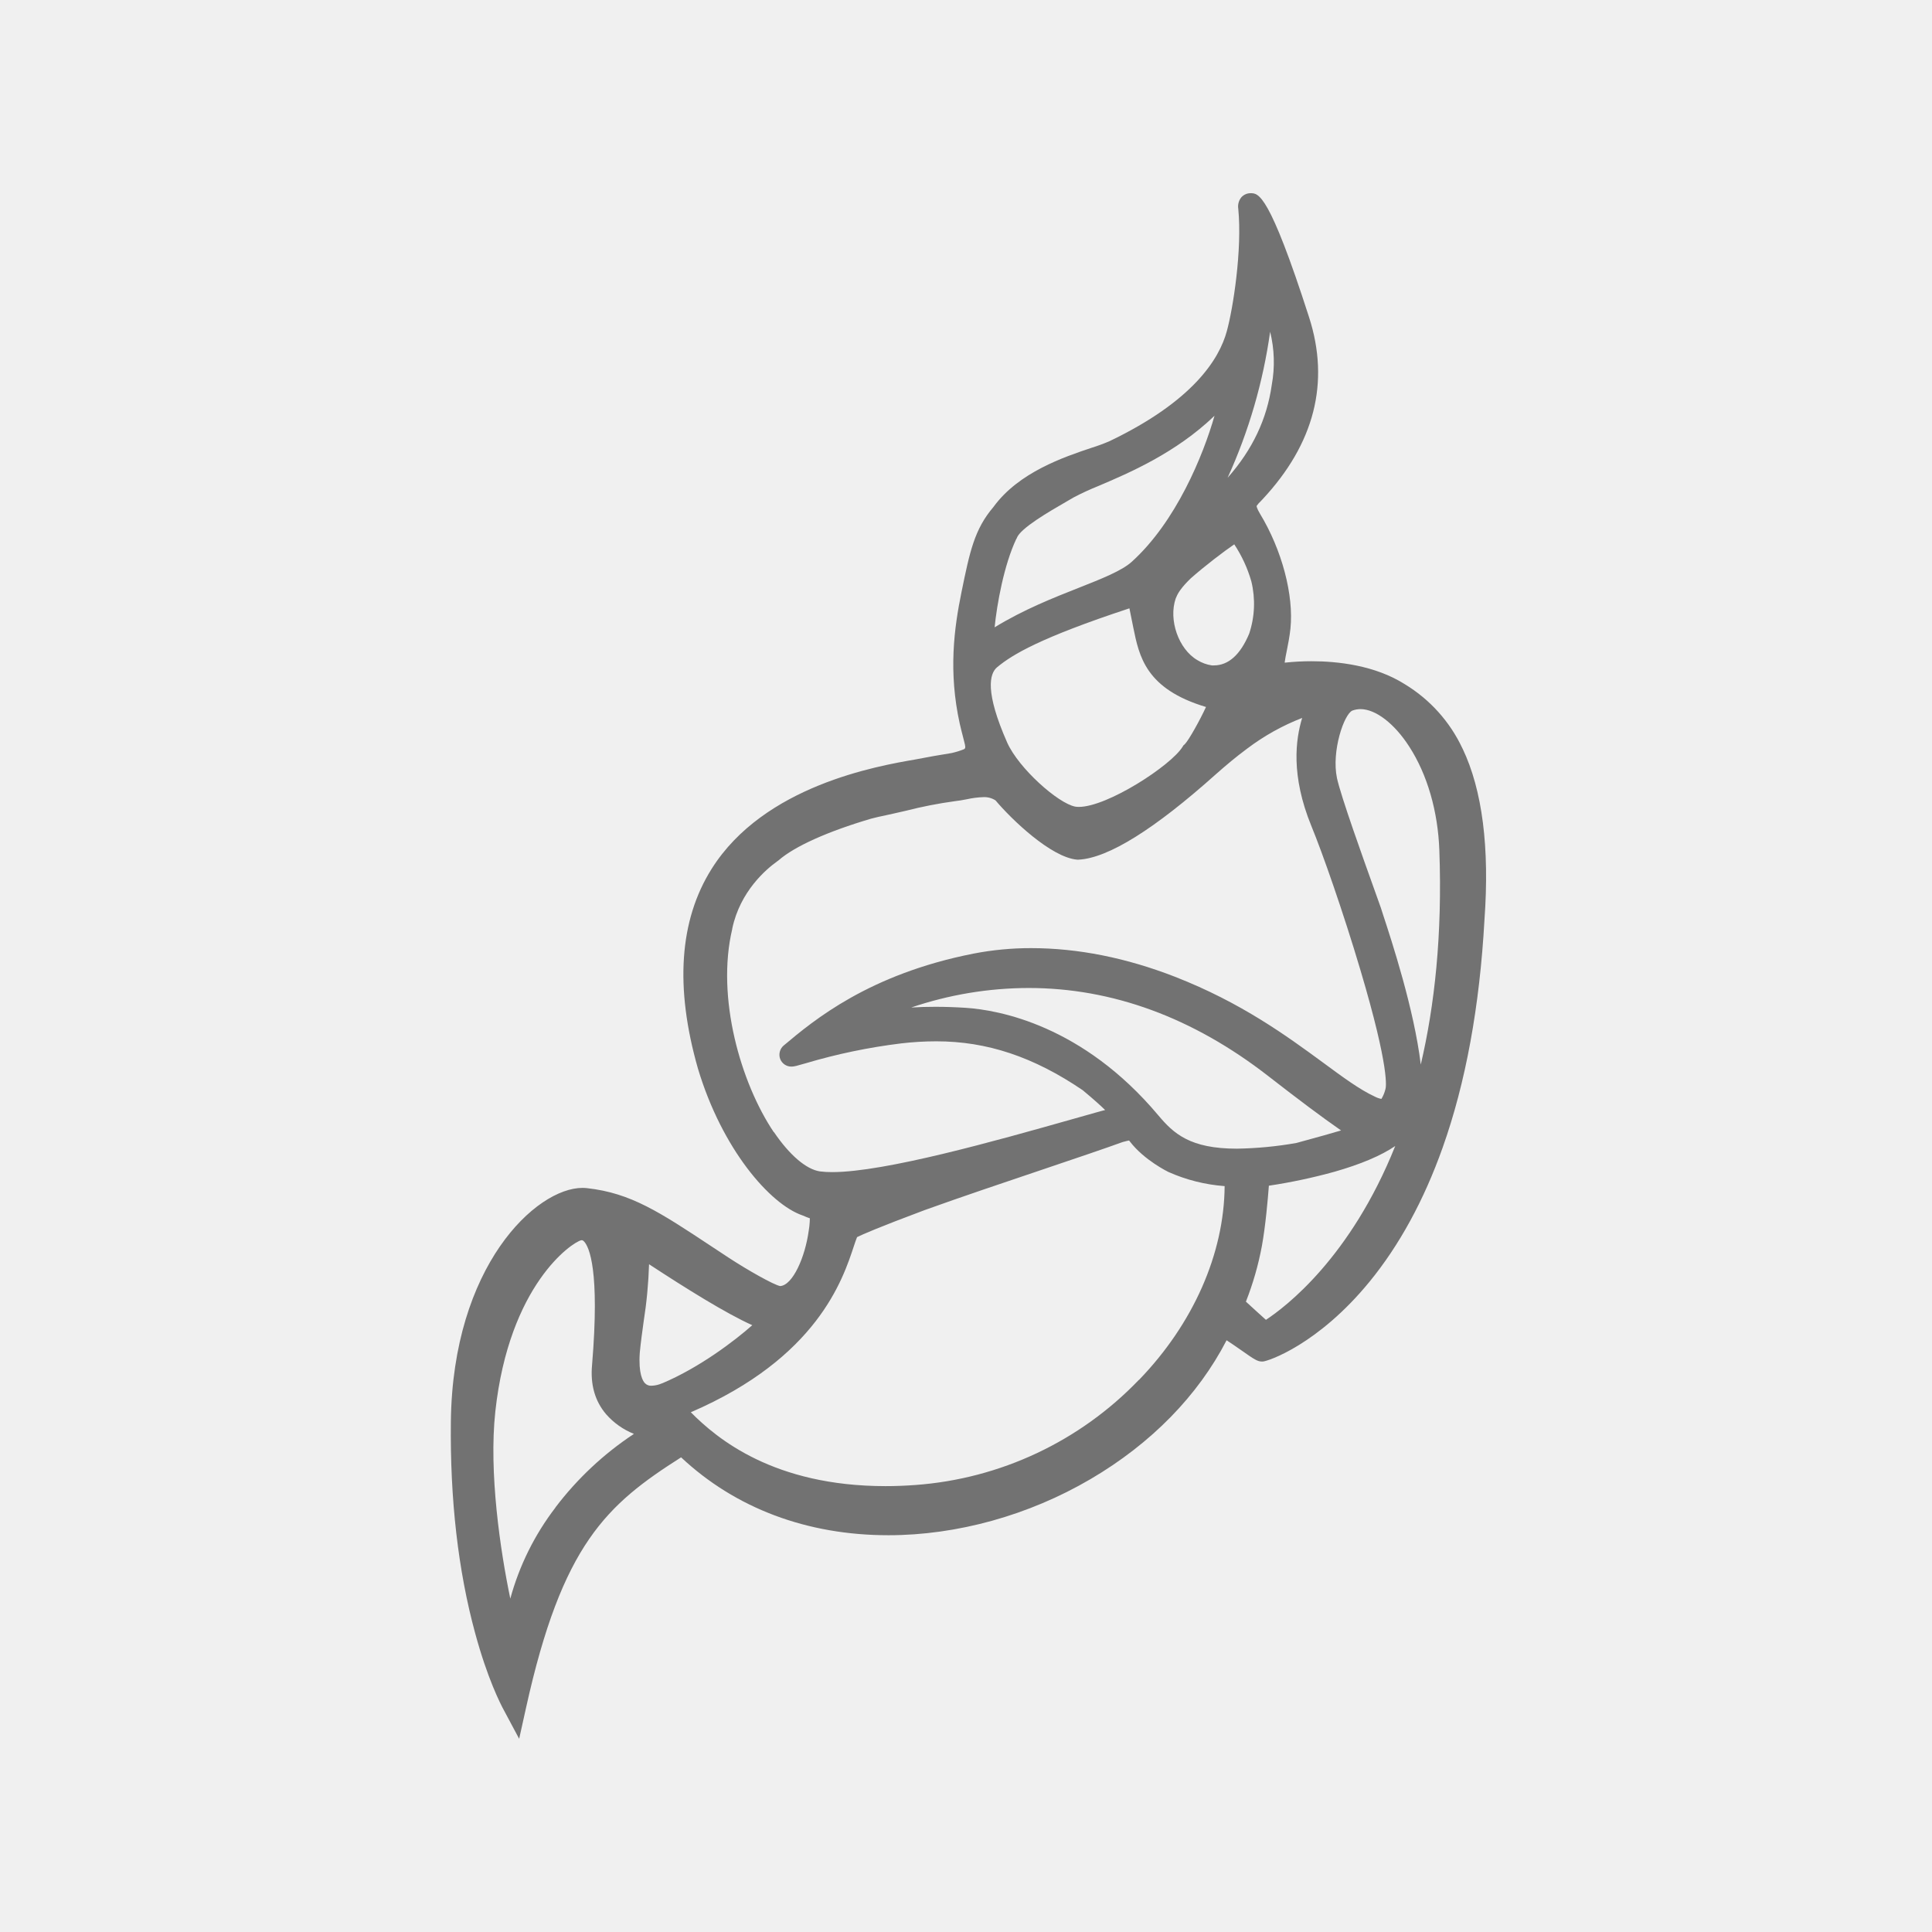
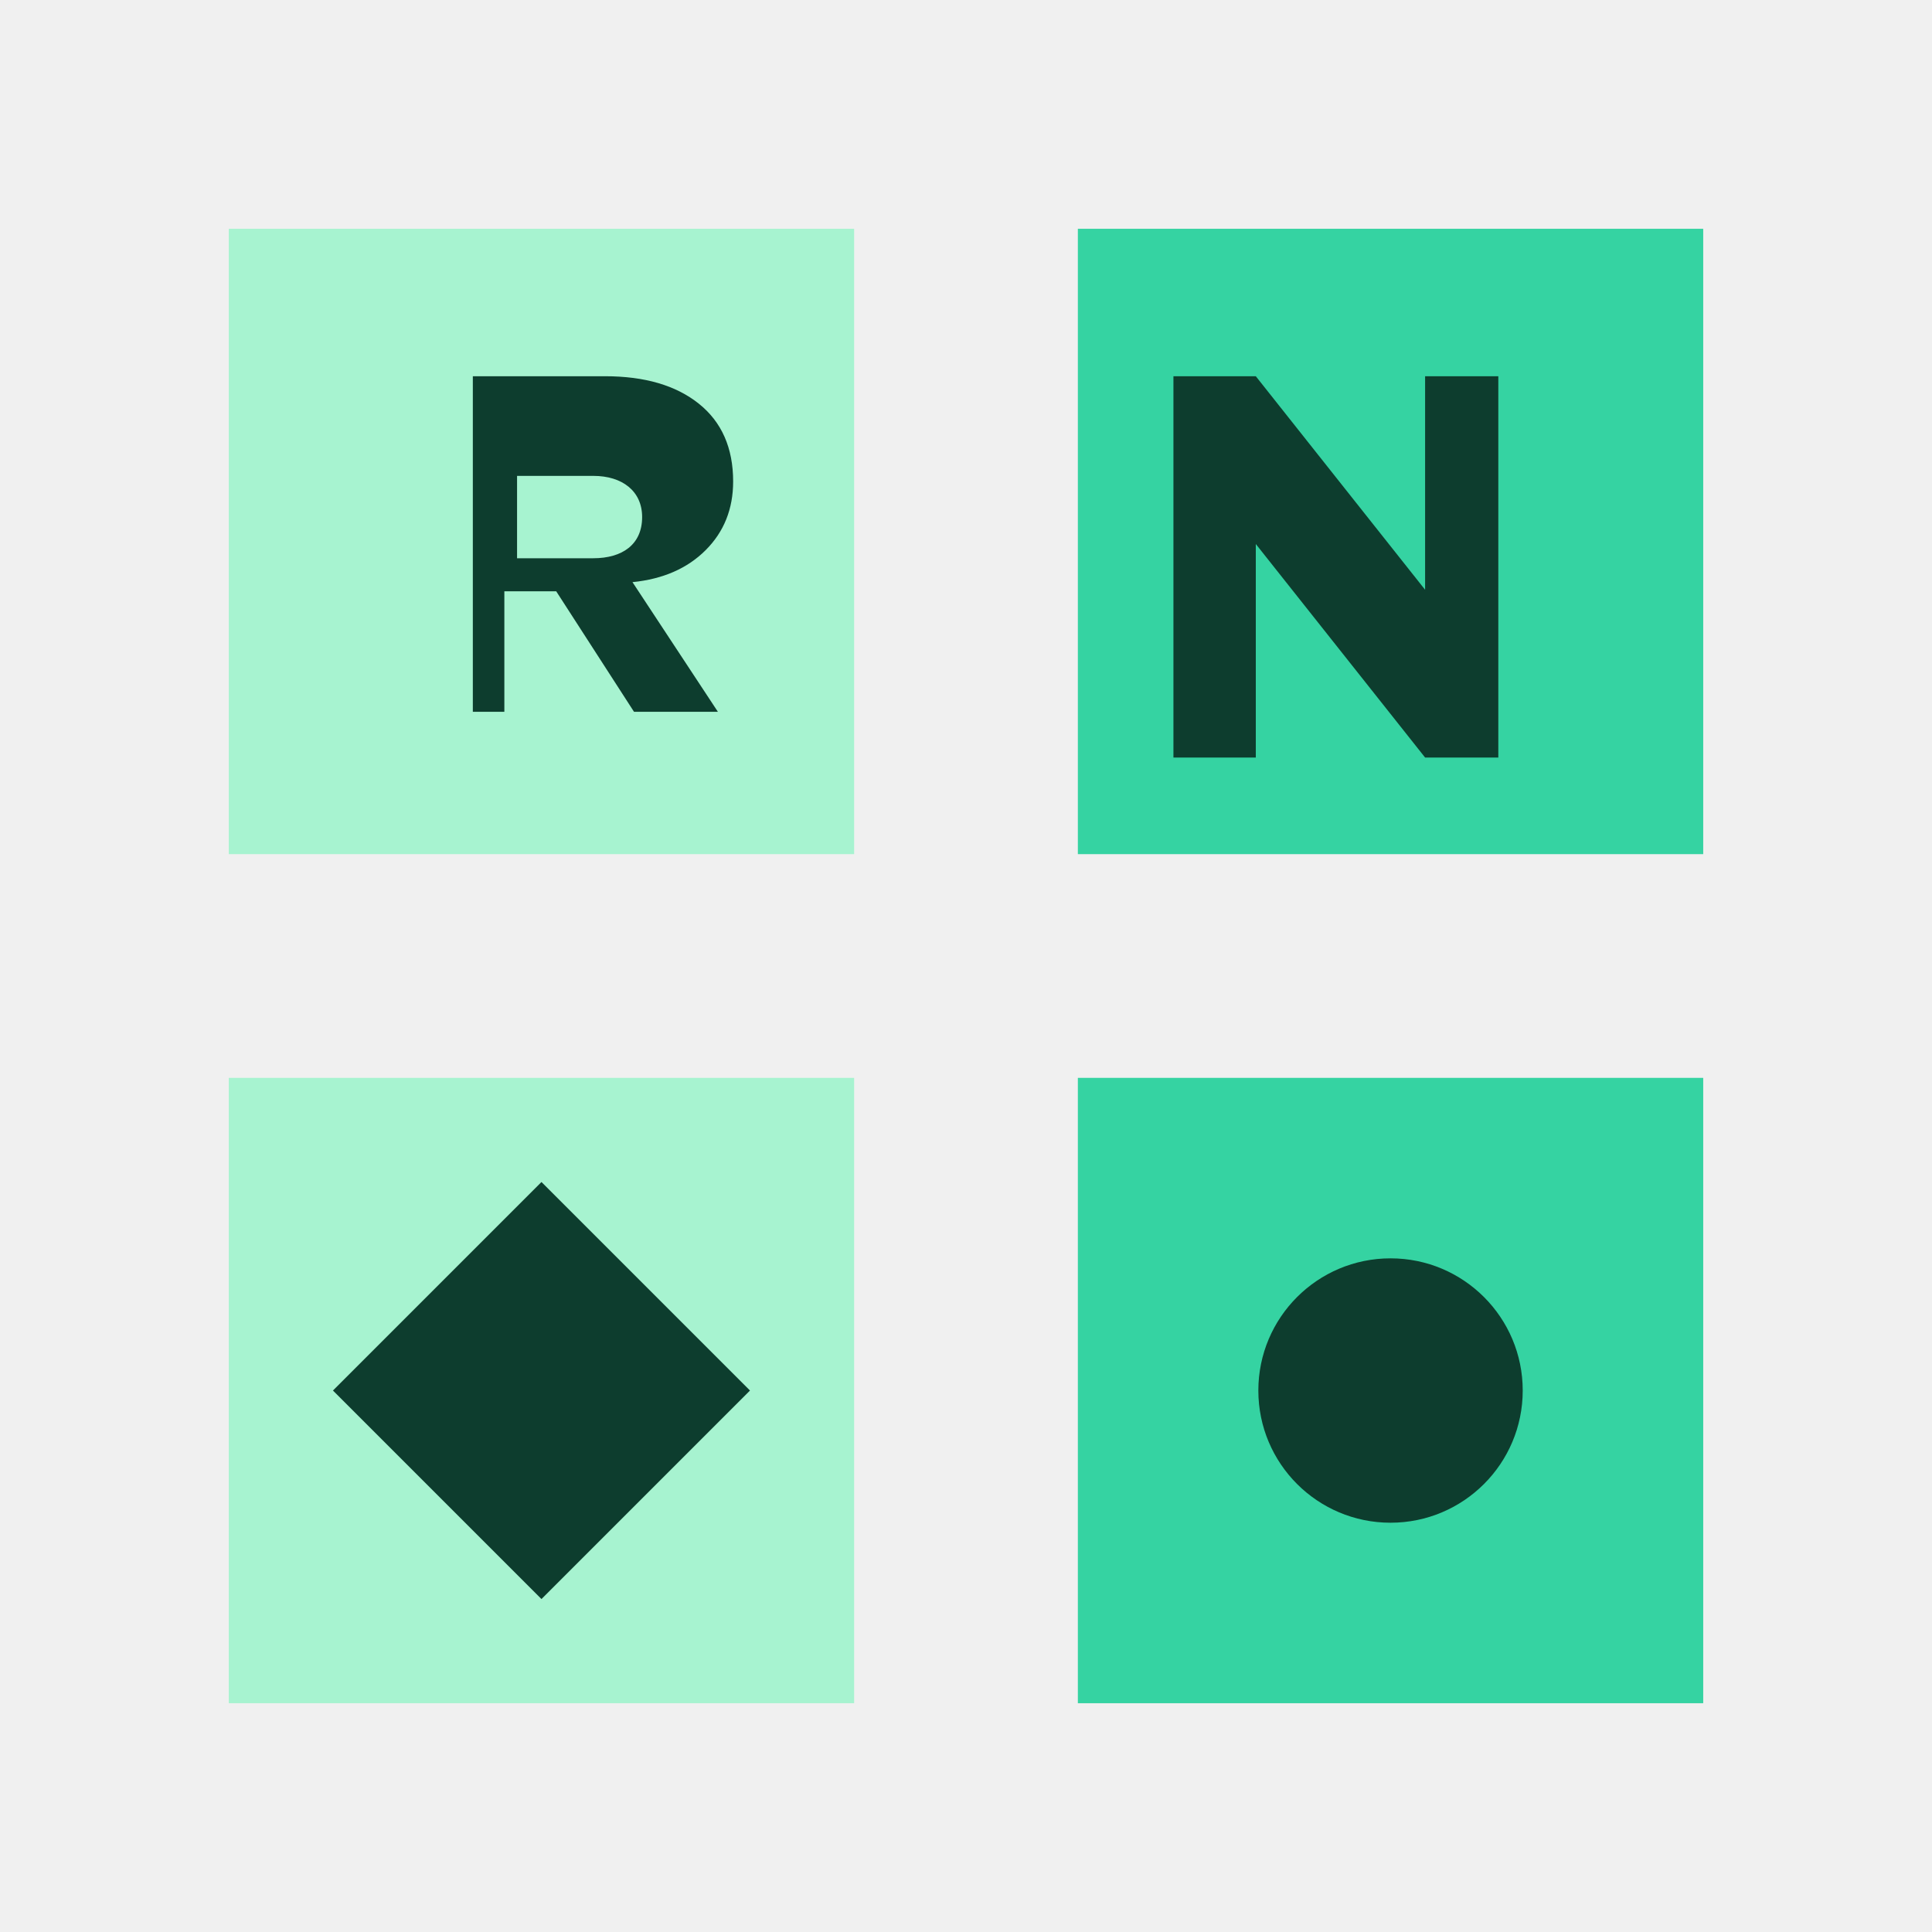
- <svg xmlns="http://www.w3.org/2000/svg" width="60" height="60" viewBox="0 0 60 60" fill="none">
-   <path d="M45.418 23.244C45.032 22.417 44.409 21.722 43.628 21.249C42.699 20.66 41.54 20.535 40.731 20.535C40.459 20.535 40.187 20.549 39.916 20.578H39.896C39.91 20.466 39.939 20.322 39.963 20.205C40.004 20 40.05 19.766 40.076 19.523C40.183 18.482 39.813 17.08 39.13 15.954C39.022 15.775 39.025 15.713 39.025 15.713C39.06 15.662 39.099 15.616 39.145 15.574L39.207 15.509C40.821 13.781 41.308 11.881 40.654 9.851C39.415 6 39.083 6 38.84 6C38.786 5.999 38.732 6.01 38.683 6.032C38.633 6.054 38.589 6.086 38.552 6.126C38.512 6.175 38.482 6.231 38.466 6.292C38.449 6.354 38.445 6.417 38.455 6.48C38.581 7.757 38.293 9.585 38.101 10.281C37.866 11.156 37.045 12.462 34.453 13.703C34.271 13.781 34.085 13.849 33.896 13.908C33.05 14.191 31.637 14.664 30.852 15.745C30.26 16.439 30.117 17.134 29.86 18.389C29.632 19.504 29.448 20.863 29.808 22.484C29.845 22.645 29.88 22.779 29.911 22.899C29.933 22.984 29.953 23.058 29.967 23.123L29.998 23.116L29.966 23.125C29.99 23.221 29.974 23.244 29.94 23.267C29.815 23.317 29.687 23.356 29.556 23.386C29.172 23.447 28.788 23.515 28.421 23.587C27.254 23.788 23.725 24.396 22.1 26.984C21.096 28.579 20.954 30.663 21.675 33.185C22.423 35.681 23.907 37.397 24.923 37.746L24.939 37.752C25.012 37.785 25.082 37.812 25.151 37.836C25.151 37.906 25.144 37.991 25.135 38.087C25.128 38.129 25.121 38.175 25.115 38.225C25.004 39.039 24.62 39.917 24.228 39.94C24.022 39.9 23.204 39.436 22.625 39.056C22.439 38.935 22.263 38.819 22.097 38.708C20.481 37.639 19.59 37.05 18.229 36.899C18.182 36.894 18.136 36.891 18.089 36.891C16.649 36.891 14.057 39.316 14.002 44.148C13.974 46.57 14.228 48.782 14.758 50.726C15.136 52.12 15.539 52.914 15.656 53.126L16.123 54L16.336 53.04C17.459 47.952 18.845 46.726 21.152 45.259C22.843 46.843 25.063 47.678 27.592 47.678C29.723 47.678 31.953 47.059 33.869 45.934C35.752 44.83 37.205 43.342 38.093 41.623C38.241 41.719 38.42 41.843 38.538 41.926C38.96 42.222 39.049 42.284 39.2 42.284H39.214C39.379 42.277 40.936 41.755 42.53 39.807C43.457 38.675 44.221 37.276 44.801 35.645C45.519 33.629 45.953 31.248 46.101 28.571C46.264 26.322 46.035 24.532 45.422 23.249L45.418 23.244ZM39.445 10.303C39.579 10.843 39.596 11.405 39.496 11.952C39.346 13.016 38.895 13.968 38.125 14.837C38.781 13.397 39.226 11.87 39.445 10.303V10.303ZM38.331 16.905C38.566 17.259 38.745 17.648 38.862 18.057C38.992 18.593 38.969 19.155 38.795 19.678C38.52 20.334 38.15 20.665 37.696 20.665H37.635C37.475 20.641 37.322 20.585 37.184 20.5C36.6 20.158 36.285 19.252 36.512 18.587C36.522 18.568 36.53 18.548 36.539 18.527C36.577 18.431 36.683 18.247 36.979 17.962C37.401 17.588 38.018 17.117 38.329 16.906L38.331 16.905ZM31.573 16.724L31.579 16.714V16.704C31.703 16.397 32.563 15.899 33.133 15.57C33.204 15.528 33.275 15.487 33.346 15.446C33.596 15.315 33.852 15.197 34.114 15.092C35.052 14.693 36.514 14.071 37.718 12.912C37.368 14.137 36.528 16.2 35.145 17.449C34.838 17.726 34.218 17.972 33.499 18.256C32.724 18.562 31.793 18.928 30.889 19.482C30.959 18.776 31.177 17.543 31.568 16.724H31.573ZM30.973 20.716C31.438 20.332 32.288 19.811 35.075 18.892C35.094 18.978 35.116 19.09 35.137 19.2C35.155 19.284 35.173 19.379 35.194 19.482C35.377 20.383 35.578 21.395 37.453 21.956C37.278 22.34 36.919 22.989 36.794 23.113L36.753 23.148L36.724 23.195C36.359 23.781 34.388 25.059 33.505 25.059C33.467 25.059 33.429 25.056 33.391 25.05C32.859 24.948 31.638 23.863 31.279 23.061C30.585 21.488 30.727 20.92 30.968 20.72L30.973 20.716ZM24.029 35.158C23.008 33.638 22.234 30.983 22.741 28.848V28.838C22.986 27.677 23.797 26.993 24.132 26.753L24.18 26.718C24.677 26.284 25.695 25.826 27.047 25.426C27.238 25.376 27.344 25.354 27.349 25.354C27.598 25.302 27.869 25.239 28.133 25.179C28.633 25.051 29.139 24.952 29.65 24.882C29.777 24.869 29.905 24.845 30.028 24.821C30.194 24.784 30.363 24.762 30.533 24.756C30.669 24.748 30.803 24.784 30.917 24.857C31.418 25.453 32.645 26.628 33.45 26.697H33.474H33.501C34.416 26.648 35.852 25.754 37.768 24.038C38.093 23.75 38.396 23.499 38.692 23.279L38.729 23.251C39.252 22.855 39.828 22.533 40.44 22.296C40.239 22.953 40.08 24.075 40.727 25.656C41.065 26.474 41.712 28.317 42.248 30.122C43.172 33.23 43.043 33.778 43.025 33.828C42.999 33.934 42.957 34.035 42.901 34.128C42.829 34.114 42.759 34.09 42.694 34.055C42.229 33.84 41.707 33.456 41.096 33.005C39.963 32.174 38.555 31.141 36.494 30.336C34.98 29.746 33.475 29.445 32.022 29.445C31.42 29.444 30.82 29.501 30.229 29.616C26.982 30.256 25.27 31.688 24.352 32.458L24.345 32.463C24.285 32.512 24.241 32.579 24.22 32.653C24.199 32.728 24.201 32.808 24.227 32.881C24.253 32.953 24.302 33.015 24.365 33.059C24.428 33.102 24.503 33.125 24.58 33.124C24.664 33.124 24.745 33.101 25.015 33.023C25.988 32.733 26.983 32.526 27.991 32.403C28.352 32.361 28.715 32.339 29.079 32.339C30.65 32.339 32.096 32.819 33.626 33.858C33.977 34.151 34.191 34.345 34.321 34.473L34.188 34.507L33.26 34.769C30.961 35.419 27.487 36.401 25.843 36.401C25.717 36.402 25.591 36.395 25.465 36.379C25.039 36.317 24.519 35.871 24.036 35.159L24.029 35.158ZM17.251 46.817C16.604 47.661 16.127 48.622 15.848 49.647C15.539 48.166 15.176 45.73 15.383 43.833C15.813 39.902 17.759 38.586 18.049 38.517H18.067C18.083 38.517 18.102 38.517 18.141 38.558C18.296 38.727 18.632 39.441 18.387 42.391C18.33 42.998 18.476 43.513 18.823 43.92C19.059 44.189 19.355 44.398 19.687 44.531C18.75 45.15 17.925 45.923 17.247 46.818L17.251 46.817ZM20.56 42.96C20.458 43.005 20.349 43.031 20.238 43.035C20.199 43.038 20.16 43.033 20.123 43.019C20.087 43.005 20.054 42.983 20.027 42.954C19.965 42.889 19.823 42.666 19.869 42.009C19.9 41.685 19.945 41.363 19.988 41.049C20.082 40.457 20.138 39.861 20.157 39.262C21.291 40.005 22.549 40.792 23.363 41.155C22.831 41.627 21.724 42.474 20.56 42.962V42.96ZM35.368 42.854C33.537 44.763 31.065 45.925 28.428 46.118C28.115 46.141 27.803 46.153 27.503 46.153C24.03 46.153 22.266 44.679 21.454 43.859C25.378 42.166 26.174 39.746 26.521 38.689C26.555 38.586 26.586 38.497 26.617 38.42C26.767 38.345 27.243 38.132 28.712 37.582C29.864 37.167 31.246 36.703 32.464 36.292C33.478 35.95 34.355 35.653 34.834 35.478L34.873 35.465C34.969 35.438 35.027 35.426 35.065 35.419L35.092 35.454C35.539 36.035 36.275 36.39 36.282 36.395C36.835 36.642 37.427 36.791 38.032 36.836C38.017 38.934 37.059 41.109 35.374 42.853L35.368 42.854ZM38.411 35.673C36.959 35.673 36.449 35.205 35.974 34.64C33.615 31.828 31.008 31.367 29.995 31.299C29.67 31.278 29.352 31.267 29.048 31.267C28.793 31.267 28.543 31.274 28.299 31.289C29.474 30.89 30.706 30.685 31.947 30.683C34.549 30.683 37.054 31.604 39.389 33.42C40.342 34.161 41.042 34.686 41.648 35.107C41.353 35.195 40.955 35.307 40.453 35.443L40.261 35.496C39.651 35.604 39.033 35.663 38.414 35.673H38.411ZM39.316 40.99C39.164 40.856 38.932 40.642 38.693 40.424C38.913 39.865 39.079 39.286 39.189 38.696C39.302 38.073 39.373 37.256 39.406 36.823C40.095 36.72 40.778 36.574 41.45 36.388C42.26 36.156 42.885 35.892 43.33 35.591C41.941 39.059 39.929 40.583 39.316 40.988V40.99ZM44.123 33.058C43.917 31.348 43.224 29.234 42.954 28.412C42.925 28.316 42.901 28.247 42.885 28.196C42.864 28.131 42.802 27.957 42.673 27.602C42.34 26.672 41.645 24.738 41.521 24.166C41.344 23.325 41.745 22.168 42.001 22.067C42.081 22.038 42.164 22.023 42.249 22.022C42.721 22.022 43.305 22.469 43.767 23.189C44.326 24.053 44.657 25.198 44.7 26.404C44.796 29.035 44.552 31.234 44.124 33.058" />
-   <style>
- 	    path {
- 	      fill: #727272;
- 	    }
- 	    @media (prefers-color-scheme: dark) {
- 	      path {
- 	        fill: #FFF;
- 	      }
- 	    }
- 	  </style>
+ <svg xmlns="http://www.w3.org/2000/svg" viewBox="0 0 760 760">
+   <g>
+     <rect fill="#a7f3d0" x="90" y="90" width="246" height="246" />
+     <path fill="#0d3d2e" d="M186,148h52c15.6,0,27.9,3.6,36.9,10.8,9,7.2,13.5,17.4,13.5,30.6       c0,10.8-3.6,19.8-10.8,27-7.2,7.2-16.8,11.4-28.8,12.6l33.6,51h-33l-30.6-47.4h-20.4v47.4H186V148z       M203.4,219.6h30c11.4,0,19.2-5.4,19.2-16.2c0-10.2-7.8-16.2-19.2-16.2h-30V219.6z" />
+     <rect fill="#35d3a2" x="424" y="90" width="246" height="246" />
+     <path fill="#0d3d2e" d="M461.6,298V148h32.4l66.6,84V148h28.8v150h-28.8l-66.6-84v84H461.6z" />
+     <rect fill="#a7f3d0" x="90" y="424" width="246" height="246" />
+     <rect fill="#0d3d2e" x="155" y="489" width="116" height="116" transform="rotate(45 213 547)" />
+     <rect fill="#35d3a2" x="424" y="424" width="246" height="246" />
+     <circle fill="#0d3d2e" cx="547" cy="547" r="52" />
+   </g>
</svg>
